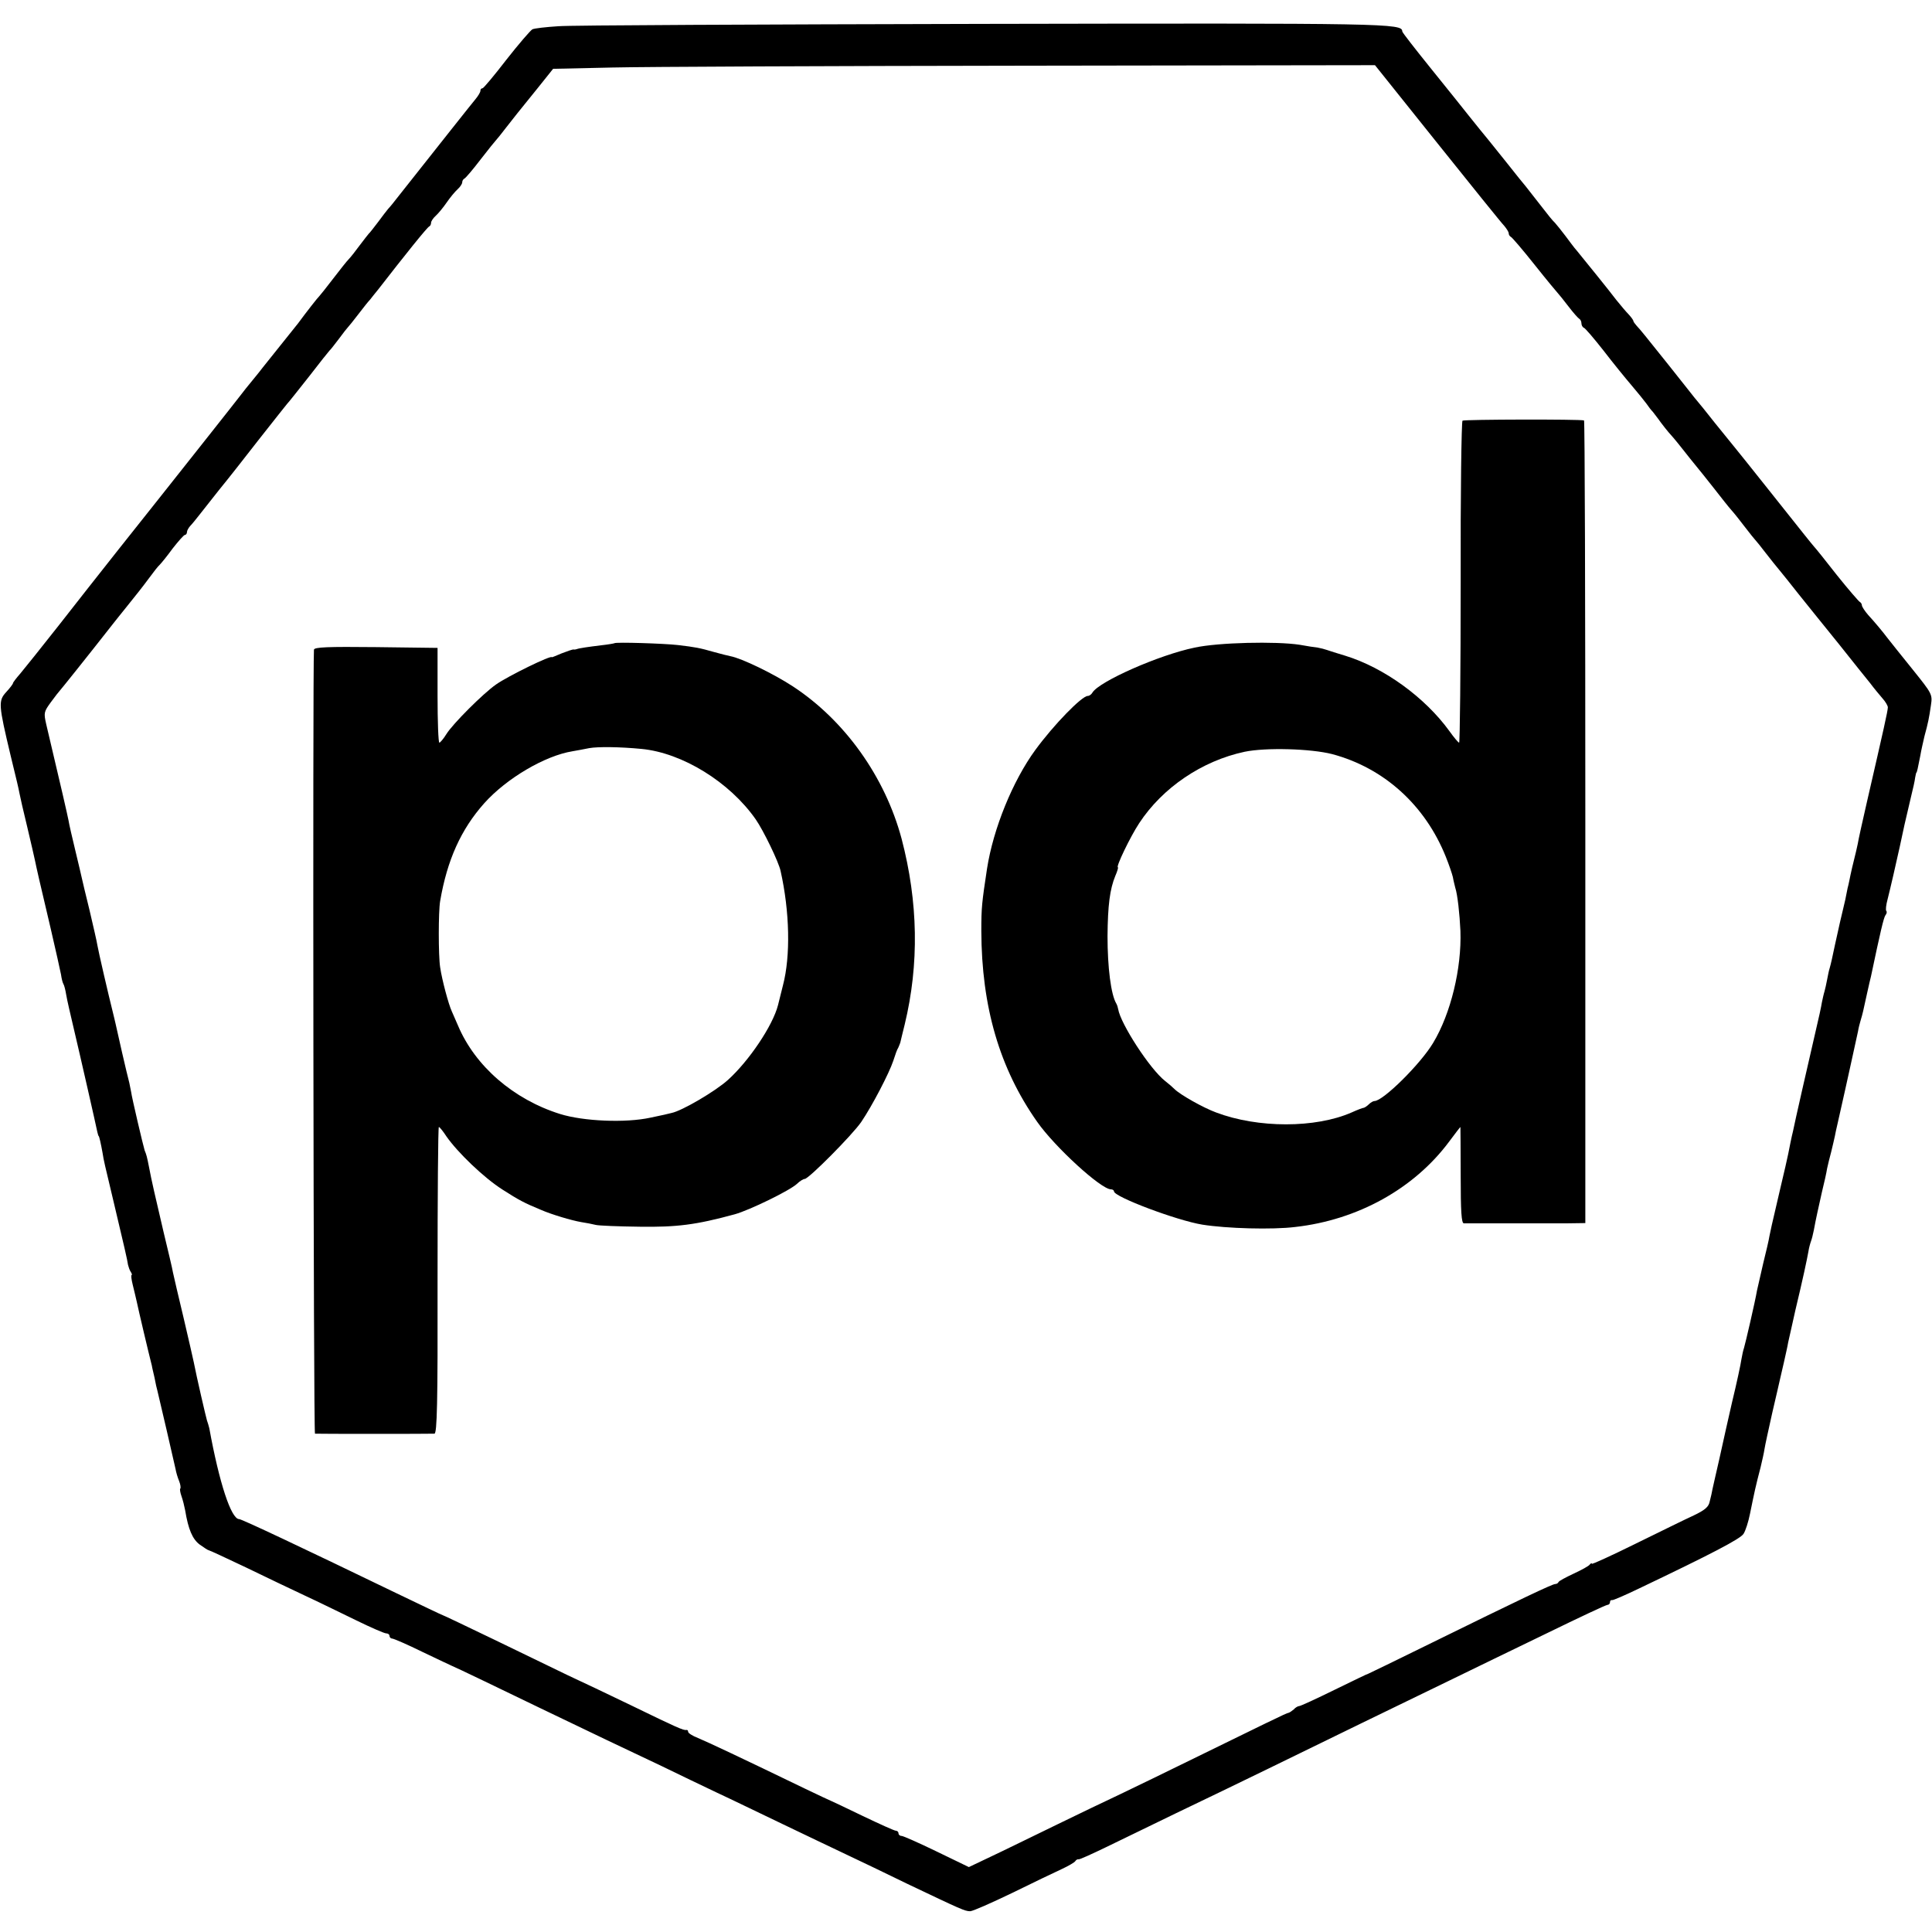
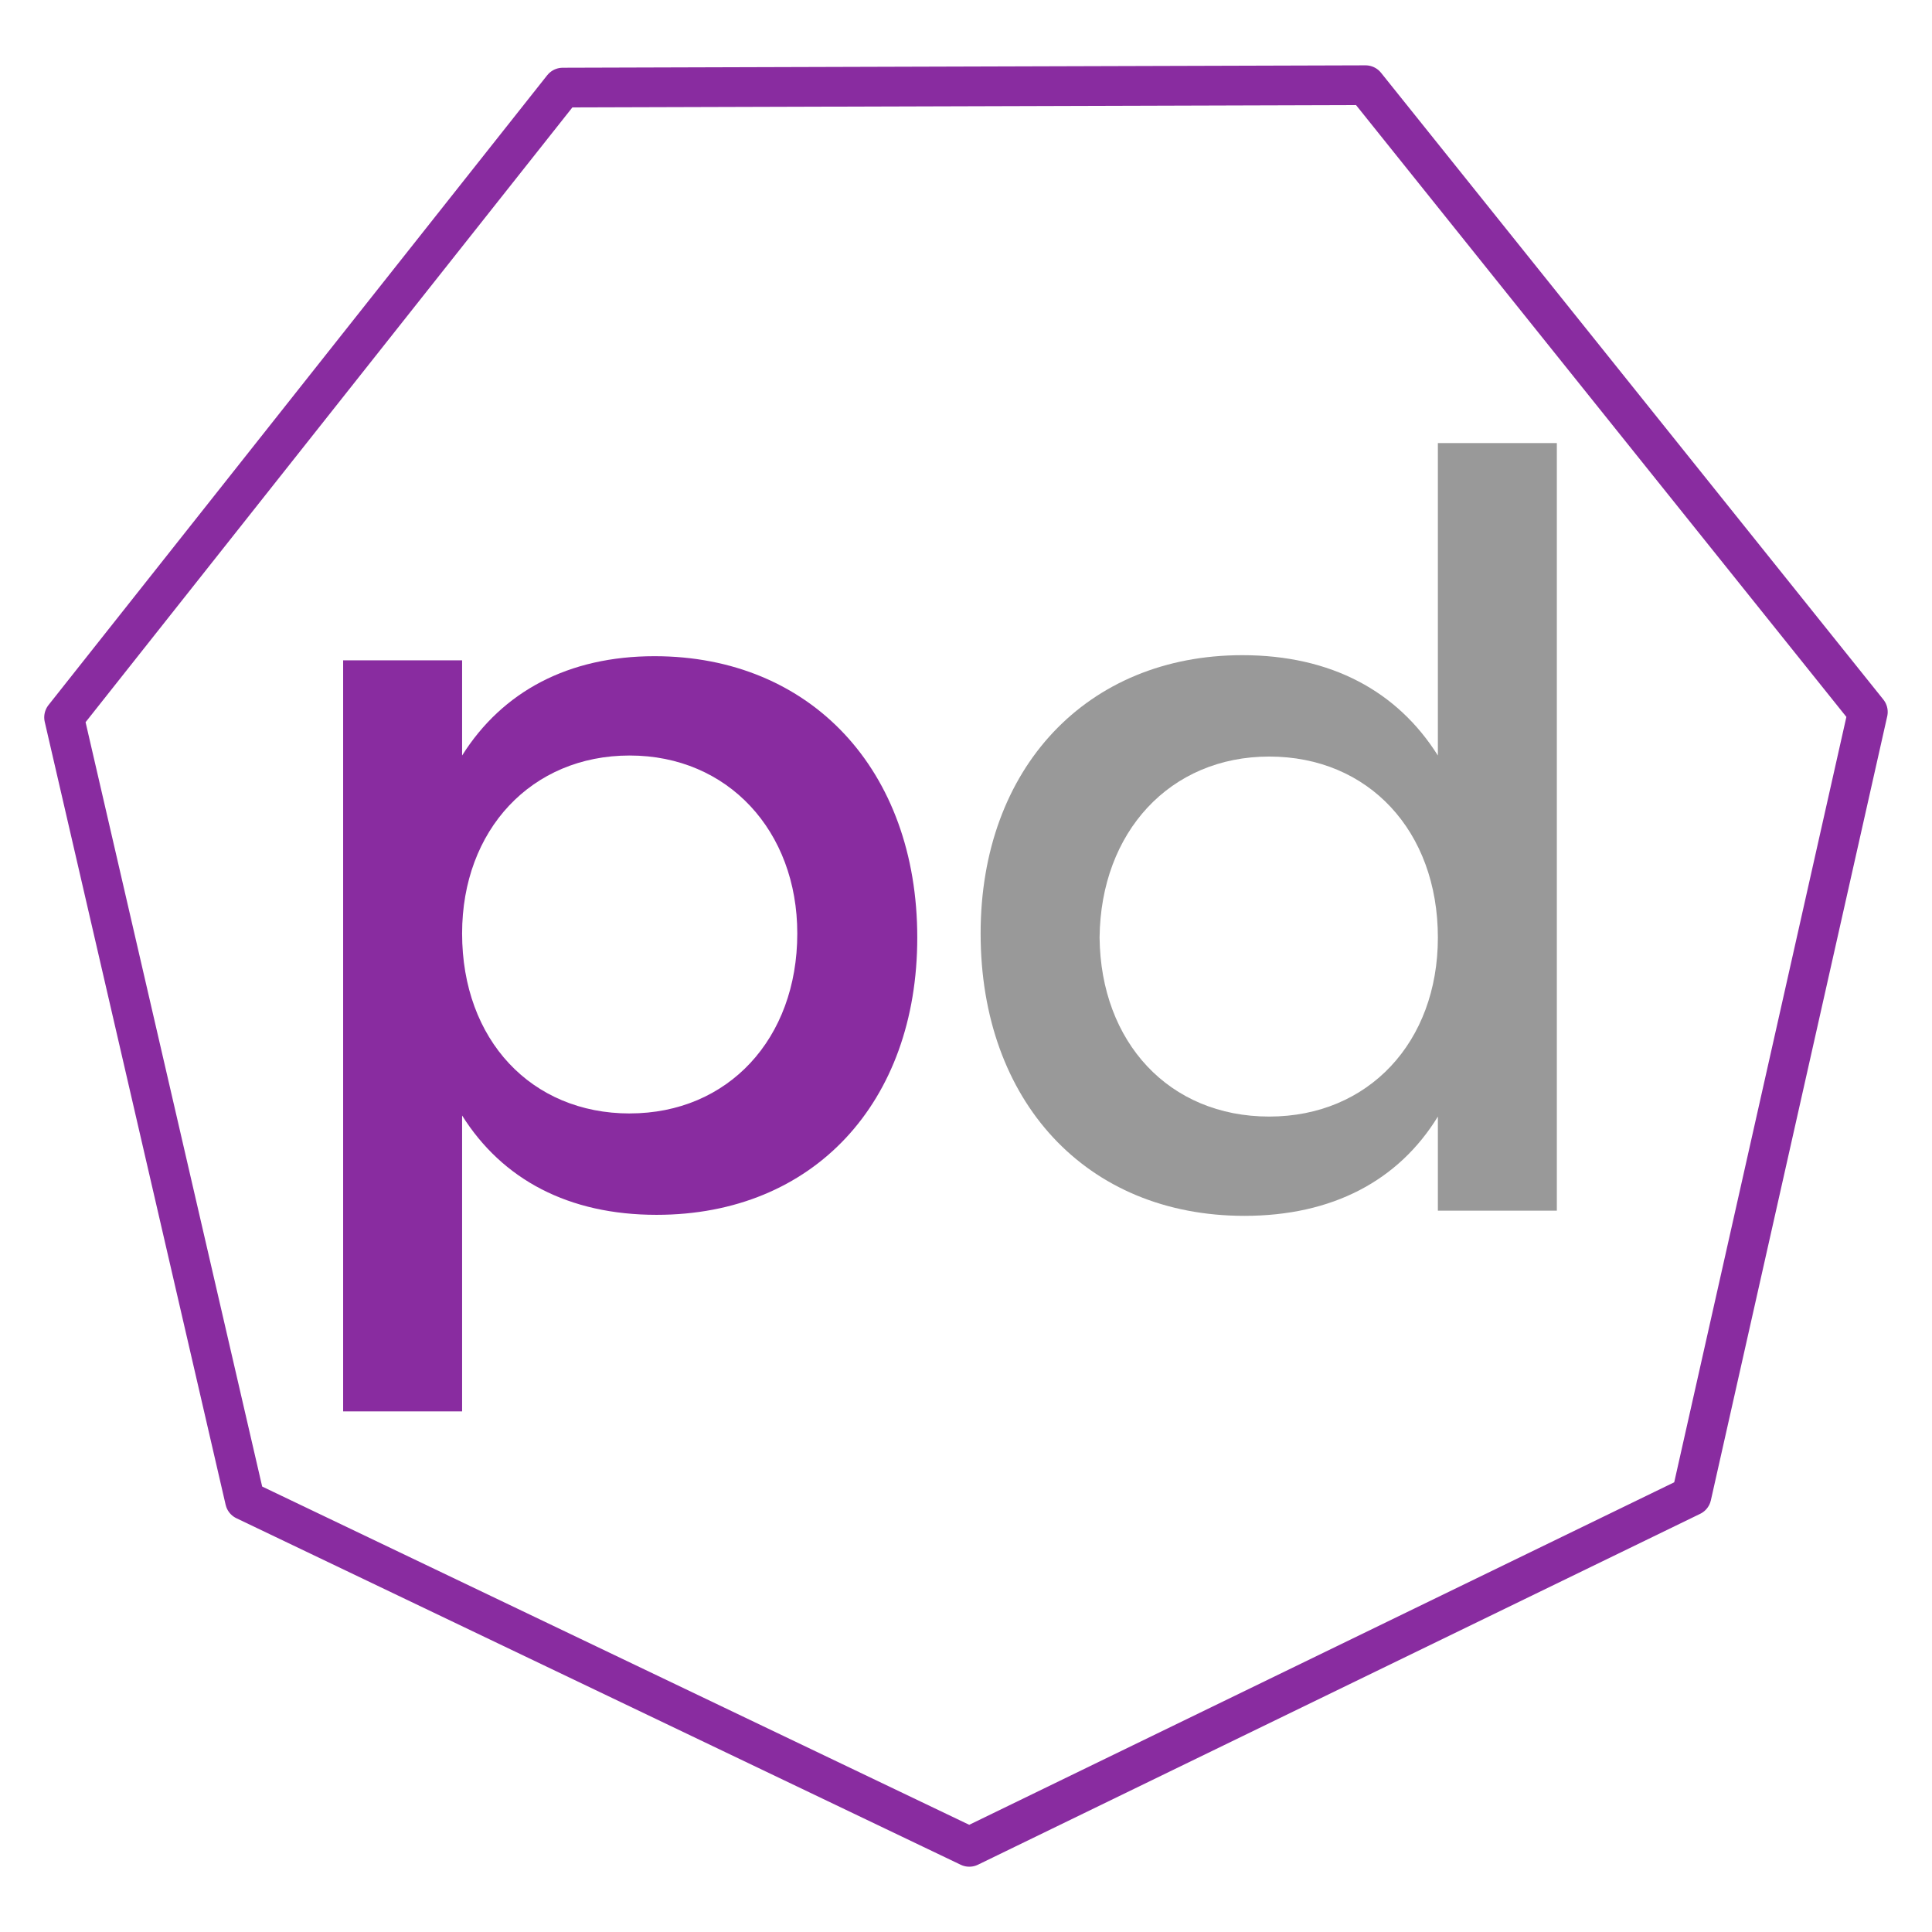
- <svg xmlns="http://www.w3.org/2000/svg" version="1.0" width="744pt" height="744pt" viewBox="0 0 744 744" preserveAspectRatio="xMidYMid meet">
-   <g transform="translate(0,744) scale(0.1,-0.1)" fill="#000000" stroke="none">
-     <path d="M2150 7339 c-47 -3 -92 -8 -100 -12 -8 -5 -53 -57 -100 -117 -47 -61 -88 -110 -92 -110 -5 0 -8 -4 -8 -10 0 -5 -9 -20 -19 -32 -16 -19 -137 -172 -296 -373 -16 -21 -34 -43 -40 -49 -5 -6 -23 -29 -39 -51 -17 -22 -32 -42 -36 -45 -3 -3 -18 -23 -35 -45 -16 -22 -35 -46 -42 -53 -7 -7 -34 -41 -60 -75 -26 -34 -50 -64 -53 -67 -5 -4 -52 -64 -82 -105 -4 -5 -35 -44 -68 -85 -33 -41 -64 -80 -68 -85 -4 -6 -22 -28 -40 -50 -18 -22 -36 -44 -40 -50 -7 -10 -308 -390 -324 -410 -15 -18 -259 -326 -383 -485 -66 -84 -132 -166 -147 -184 -15 -17 -28 -34 -28 -37 0 -3 -12 -19 -26 -34 -31 -34 -30 -48 17 -245 25 -103 29 -119 34 -145 2 -11 15 -69 30 -130 14 -60 28 -119 30 -130 5 -25 16 -74 60 -260 19 -82 37 -162 40 -178 2 -15 6 -31 9 -36 3 -4 8 -23 11 -42 3 -19 17 -79 30 -134 23 -97 84 -365 90 -395 2 -8 4 -15 5 -15 2 0 9 -31 15 -65 5 -32 7 -39 43 -190 38 -160 53 -224 55 -241 2 -8 6 -20 10 -26 5 -7 6 -13 4 -13 -3 0 -1 -17 4 -37 5 -21 12 -49 15 -63 8 -38 45 -195 59 -250 0 -3 5 -23 10 -45 4 -22 9 -44 11 -50 6 -24 66 -282 70 -302 2 -12 8 -33 14 -47 5 -13 7 -26 4 -29 -2 -2 0 -15 5 -29 5 -14 11 -38 14 -54 12 -73 28 -111 56 -132 17 -12 32 -22 35 -22 3 0 67 -30 143 -66 76 -37 179 -86 228 -109 50 -23 137 -66 195 -94 57 -28 110 -51 117 -51 7 0 13 -4 13 -10 0 -5 5 -10 10 -10 6 0 59 -23 118 -52 59 -28 109 -52 112 -53 3 -1 59 -27 125 -59 122 -59 288 -139 470 -226 55 -26 152 -72 215 -102 63 -31 158 -76 210 -101 52 -24 167 -80 255 -122 88 -42 198 -95 245 -117 47 -22 153 -73 235 -113 208 -99 221 -105 241 -105 10 0 82 32 161 70 79 39 165 80 191 92 26 12 50 26 53 31 3 5 9 8 13 7 4 -1 50 20 104 46 53 26 176 85 272 132 96 46 254 122 350 169 96 47 261 127 365 178 105 51 258 125 340 165 83 40 250 122 373 181 123 60 227 109 233 109 5 0 9 5 9 10 0 6 3 9 8 8 4 -1 50 19 102 44 281 134 392 192 404 211 8 12 19 47 25 77 18 88 21 103 41 180 6 25 13 56 15 70 2 14 16 77 30 140 15 63 28 122 30 130 2 8 9 38 15 65 6 28 14 61 16 75 3 14 16 70 28 125 29 121 44 192 50 225 2 14 7 32 10 40 3 8 8 27 11 43 9 49 16 78 31 146 9 36 18 77 20 91 3 14 10 43 16 65 5 22 12 49 14 60 2 11 6 30 9 42 3 13 7 31 9 40 26 114 67 303 71 321 2 13 7 32 10 42 3 10 8 27 10 37 2 10 9 41 15 68 6 28 13 57 15 65 36 171 49 227 56 236 5 6 6 13 3 16 -3 4 -1 23 5 45 9 35 34 143 47 203 13 62 21 99 44 195 7 28 14 59 15 70 2 11 4 20 5 20 2 0 6 19 15 65 3 19 11 53 16 75 14 51 18 71 25 120 6 41 4 44 -69 135 -35 43 -93 116 -100 125 -14 19 -48 60 -73 87 -13 15 -24 32 -24 37 0 5 -4 11 -8 13 -4 2 -44 48 -88 103 -43 55 -83 105 -89 111 -12 14 -32 39 -175 219 -61 77 -119 149 -128 160 -9 11 -44 54 -77 95 -32 41 -64 80 -70 87 -13 15 -14 18 -109 137 -92 115 -107 134 -123 151 -7 8 -13 16 -13 19 0 3 -8 14 -17 24 -10 10 -31 35 -48 56 -28 37 -117 147 -153 191 -10 11 -29 37 -44 57 -15 20 -33 42 -40 50 -8 7 -29 33 -48 58 -46 59 -53 68 -65 83 -6 7 -38 46 -70 87 -69 86 -84 105 -105 130 -8 10 -28 35 -45 56 -16 21 -81 101 -142 177 -62 77 -113 142 -113 146 0 31 -51 32 -1612 29 -854 -2 -1591 -5 -1638 -9z m3385 -450 c132 -165 248 -309 258 -319 9 -11 17 -23 17 -29 0 -5 4 -11 8 -13 4 -1 46 -50 92 -108 46 -58 87 -107 90 -110 3 -3 21 -25 40 -50 19 -25 38 -46 42 -48 4 -2 8 -10 8 -17 0 -7 4 -15 9 -17 5 -1 39 -41 76 -88 36 -47 85 -107 108 -134 23 -27 49 -59 57 -70 8 -12 19 -26 25 -32 5 -7 19 -24 30 -40 11 -15 25 -32 30 -38 6 -6 29 -33 51 -61 21 -27 47 -59 56 -70 9 -11 40 -49 68 -85 28 -36 58 -74 68 -85 10 -11 33 -40 52 -65 19 -25 37 -47 40 -50 3 -3 21 -25 40 -50 19 -25 43 -54 52 -65 9 -11 44 -54 76 -95 33 -41 102 -127 154 -191 51 -64 105 -132 120 -150 14 -19 36 -45 47 -58 12 -13 21 -29 21 -35 -1 -17 -14 -75 -81 -366 -17 -74 -33 -146 -35 -160 -3 -14 -9 -41 -14 -60 -5 -19 -11 -46 -14 -60 -3 -14 -7 -36 -11 -50 -3 -14 -7 -34 -9 -45 -3 -11 -11 -49 -20 -85 -8 -36 -17 -76 -20 -90 -9 -43 -15 -71 -20 -88 -3 -9 -7 -29 -10 -45 -3 -15 -7 -35 -10 -45 -3 -9 -7 -28 -10 -42 -2 -14 -13 -65 -25 -115 -26 -112 -81 -353 -86 -380 -3 -11 -7 -31 -10 -45 -3 -14 -7 -34 -9 -45 -2 -11 -16 -72 -31 -135 -37 -157 -35 -152 -41 -180 -2 -14 -13 -61 -24 -105 -10 -44 -21 -91 -24 -105 -7 -42 -45 -205 -50 -221 -3 -8 -7 -27 -10 -44 -2 -16 -18 -91 -36 -165 -17 -74 -33 -146 -36 -160 -5 -24 -21 -94 -30 -133 -2 -9 -6 -27 -9 -40 -2 -12 -7 -34 -11 -49 -4 -21 -18 -33 -62 -54 -31 -14 -132 -64 -224 -109 -93 -46 -168 -80 -168 -77 0 4 -4 2 -8 -3 -4 -6 -32 -21 -62 -35 -30 -14 -56 -28 -58 -32 -2 -5 -8 -8 -13 -8 -11 0 -131 -57 -489 -233 -124 -61 -227 -111 -230 -112 -3 0 -62 -29 -132 -63 -69 -34 -130 -62 -135 -62 -5 0 -15 -6 -21 -13 -7 -6 -16 -12 -20 -13 -7 0 -67 -30 -517 -250 -99 -48 -182 -88 -185 -89 -3 -1 -86 -41 -185 -89 -99 -48 -217 -106 -262 -127 l-82 -39 -124 60 c-68 33 -129 60 -135 60 -7 0 -12 5 -12 10 0 6 -5 10 -10 10 -6 0 -63 26 -128 57 -64 31 -119 57 -122 58 -3 1 -48 22 -100 47 -246 119 -378 181 -412 195 -21 8 -38 19 -38 24 0 5 -3 8 -7 7 -11 -2 -34 8 -213 95 -85 41 -194 93 -242 115 -47 23 -175 85 -283 137 -108 52 -198 95 -200 95 -2 0 -81 38 -177 84 -362 175 -597 286 -607 286 -31 0 -77 141 -115 350 -2 8 -6 22 -9 30 -4 13 -40 168 -51 225 -2 11 -20 88 -39 170 -20 83 -38 161 -41 175 -2 14 -19 84 -36 155 -32 137 -47 201 -56 250 -8 41 -10 48 -17 65 -5 15 -50 206 -52 225 -1 6 -4 21 -7 35 -9 33 -47 199 -53 228 -3 12 -7 31 -10 42 -19 76 -56 236 -60 260 -2 14 -16 74 -30 134 -15 60 -28 116 -30 125 -2 9 -13 57 -25 106 -12 50 -24 101 -26 115 -4 21 -30 135 -86 371 -10 44 -9 48 18 85 16 22 31 41 34 44 4 4 98 121 207 260 6 8 28 35 48 60 47 59 55 68 90 115 16 22 34 45 40 50 6 6 29 34 50 63 22 28 43 52 47 52 4 0 8 5 8 11 0 6 6 16 12 23 7 7 24 28 38 46 14 18 48 61 75 95 28 34 95 119 150 190 55 70 105 133 110 139 6 6 44 54 85 106 40 52 76 97 79 100 4 3 19 23 36 45 16 22 32 42 35 45 3 3 21 25 40 50 19 25 39 50 45 56 5 7 20 25 32 40 100 129 189 240 196 242 4 2 7 8 7 14 0 6 8 18 18 27 10 9 29 32 42 51 13 19 32 42 42 51 10 9 18 21 18 27 0 6 4 12 8 14 5 2 33 35 62 73 30 39 57 72 60 75 3 3 21 25 40 50 39 50 36 46 120 150 l60 75 228 5 c125 3 837 6 1582 7 l1355 2 240 -300z" />
-     <path d="M5632 5820 c-4 -3 -8 -283 -7 -623 0 -339 -3 -617 -6 -617 -3 0 -20 20 -37 44 -94 130 -252 245 -402 291 -30 9 -62 19 -70 22 -8 3 -24 7 -35 9 -11 1 -42 6 -70 11 -91 14 -314 9 -405 -11 -136 -28 -367 -130 -393 -173 -4 -7 -12 -13 -18 -13 -23 0 -131 -111 -202 -208 -87 -119 -162 -303 -186 -457 -20 -132 -22 -150 -22 -240 1 -292 70 -529 215 -735 68 -97 246 -260 284 -260 7 0 12 -4 12 -8 0 -21 242 -112 340 -128 94 -15 269 -20 358 -9 240 27 457 147 592 328 23 31 43 57 44 57 0 0 1 -83 1 -185 0 -142 3 -185 12 -186 7 0 83 0 168 0 85 0 188 0 228 0 l72 1 0 1545 c0 850 -2 1546 -5 1546 -18 5 -462 4 -468 -1z m-502 -1284 c199 -53 358 -196 438 -396 12 -30 24 -65 27 -78 2 -13 7 -31 9 -40 9 -27 17 -102 20 -167 5 -144 -37 -318 -105 -431 -49 -82 -193 -224 -226 -224 -5 0 -15 -6 -21 -12 -7 -7 -16 -13 -20 -14 -4 0 -25 -8 -47 -18 -139 -61 -361 -61 -522 0 -49 18 -138 68 -160 90 -7 7 -23 21 -36 31 -59 46 -172 221 -181 277 -1 6 -4 16 -7 21 -21 35 -34 140 -34 260 1 119 9 181 30 232 8 18 12 33 10 33 -9 0 47 117 82 170 90 137 242 240 406 275 82 17 255 12 337 -9z" />
-     <path d="M2366 4963 c-1 -1 -24 -5 -51 -8 -49 -6 -85 -11 -95 -15 -3 -1 -8 -2 -12 -1 -4 0 -24 -7 -45 -15 -21 -9 -38 -16 -38 -15 0 10 -168 -72 -215 -105 -50 -35 -167 -152 -191 -191 -11 -18 -24 -33 -27 -33 -4 0 -7 82 -7 182 l0 183 -237 3 c-187 2 -238 0 -239 -10 -5 -70 -2 -3018 4 -3019 9 -1 443 -1 460 0 10 1 13 115 12 591 0 324 2 590 5 590 3 0 16 -16 29 -36 44 -63 144 -159 216 -205 64 -41 83 -51 148 -78 41 -18 119 -41 154 -47 20 -3 45 -8 57 -11 11 -3 88 -6 170 -7 142 -2 216 7 366 48 57 16 211 91 239 117 11 11 25 19 30 19 15 0 184 170 218 220 42 62 107 187 123 235 7 22 15 45 19 50 3 6 6 15 8 20 1 6 9 37 17 70 56 232 52 471 -12 715 -64 239 -219 456 -419 587 -75 49 -197 108 -240 116 -10 2 -38 9 -63 16 -56 16 -72 19 -140 27 -52 6 -239 12 -244 7z m104 -407 c158 -15 340 -128 440 -271 30 -43 89 -165 96 -199 35 -156 39 -327 9 -441 -8 -33 -17 -67 -19 -76 -20 -78 -111 -214 -193 -288 -49 -44 -177 -119 -217 -127 -6 -2 -42 -10 -81 -18 -96 -21 -258 -14 -348 14 -179 56 -327 184 -393 340 -8 19 -19 44 -24 55 -13 28 -38 122 -45 170 -7 44 -7 215 0 255 27 158 80 276 170 377 86 96 234 183 340 200 17 3 45 8 64 12 34 6 118 5 201 -3z" />
+ <svg xmlns="http://www.w3.org/2000/svg" width="1024" height="1024" viewBox="0 0 270.933 270.933">
+   <g aria-label="podman" style="font-style:normal;font-weight:400;font-size:37.592px;line-height:22.555px;font-family:sans-serif;letter-spacing:0;word-spacing:0;fill:#892ca0;fill-opacity:1;stroke:none;stroke-width:.265px;stroke-linecap:butt;stroke-linejoin:miter;stroke-opacity:1">
+     <path d="M1249.878-209.933c-3.12 0-5.526 1.278-6.992 3.609v-3.459h-4.323v27.292h4.323v-10.751c1.466 2.33 3.872 3.609 7.067 3.609 5.714 0 9.473-4.098 9.473-10.075 0-6.09-3.872-10.225-9.548-10.225m-.902 16.616c-3.572 0-6.09-2.67-6.09-6.541 0-3.76 2.518-6.466 6.09-6.466 3.57 0 6.09 2.744 6.09 6.466 0 3.834-2.52 6.54-6.09 6.54" style="font-style:normal;font-variant:normal;font-weight:400;font-stretch:normal;font-family:Montserrat;-inkscape-font-specification:Montserrat;fill:#892ca0;fill-opacity:1;stroke-width:.265px" transform="matrix(3.85912 0 0 3.85912 -4731.643 902.178)" />
+     <path d="M1278.344-217.677v11.353c-1.466-2.33-3.872-3.646-7.105-3.646-5.639 0-9.511 4.097-9.511 10.112 0 6.09 3.834 10.262 9.586 10.262 3.195 0 5.601-1.278 7.03-3.608v3.42h4.323v-27.893zm-6.128 24.473c-3.646 0-6.127-2.707-6.165-6.504.038-3.834 2.556-6.578 6.165-6.578s6.128 2.706 6.128 6.578c0 3.797-2.519 6.504-6.128 6.504" style="font-style:normal;font-variant:normal;font-weight:400;font-stretch:normal;font-size:37.592px;line-height:22.555px;font-family:Montserrat;-inkscape-font-specification:Montserrat;letter-spacing:0;word-spacing:0;fill:#999;fill-opacity:1;stroke:none;stroke-width:.265px;stroke-linecap:butt;stroke-linejoin:miter;stroke-opacity:1" transform="matrix(3.85912 0 0 3.85912 -4731.643 902.178)" />
  </g>
+   <path d="m961.972 23.285-19.299-9.233-4.82-20.862 13.287-16.78 21.39-.064 13.384 16.7-4.699 20.89z" style="opacity:1;fill:none;fill-opacity:1;stroke:#892ca0;stroke-width:1.058;stroke-linecap:round;stroke-linejoin:round;stroke-miterlimit:4;stroke-dasharray:none;stroke-opacity:1" transform="matrix(5.26311 0 0 5.26311 -4927.037 136.44)" />
</svg>
